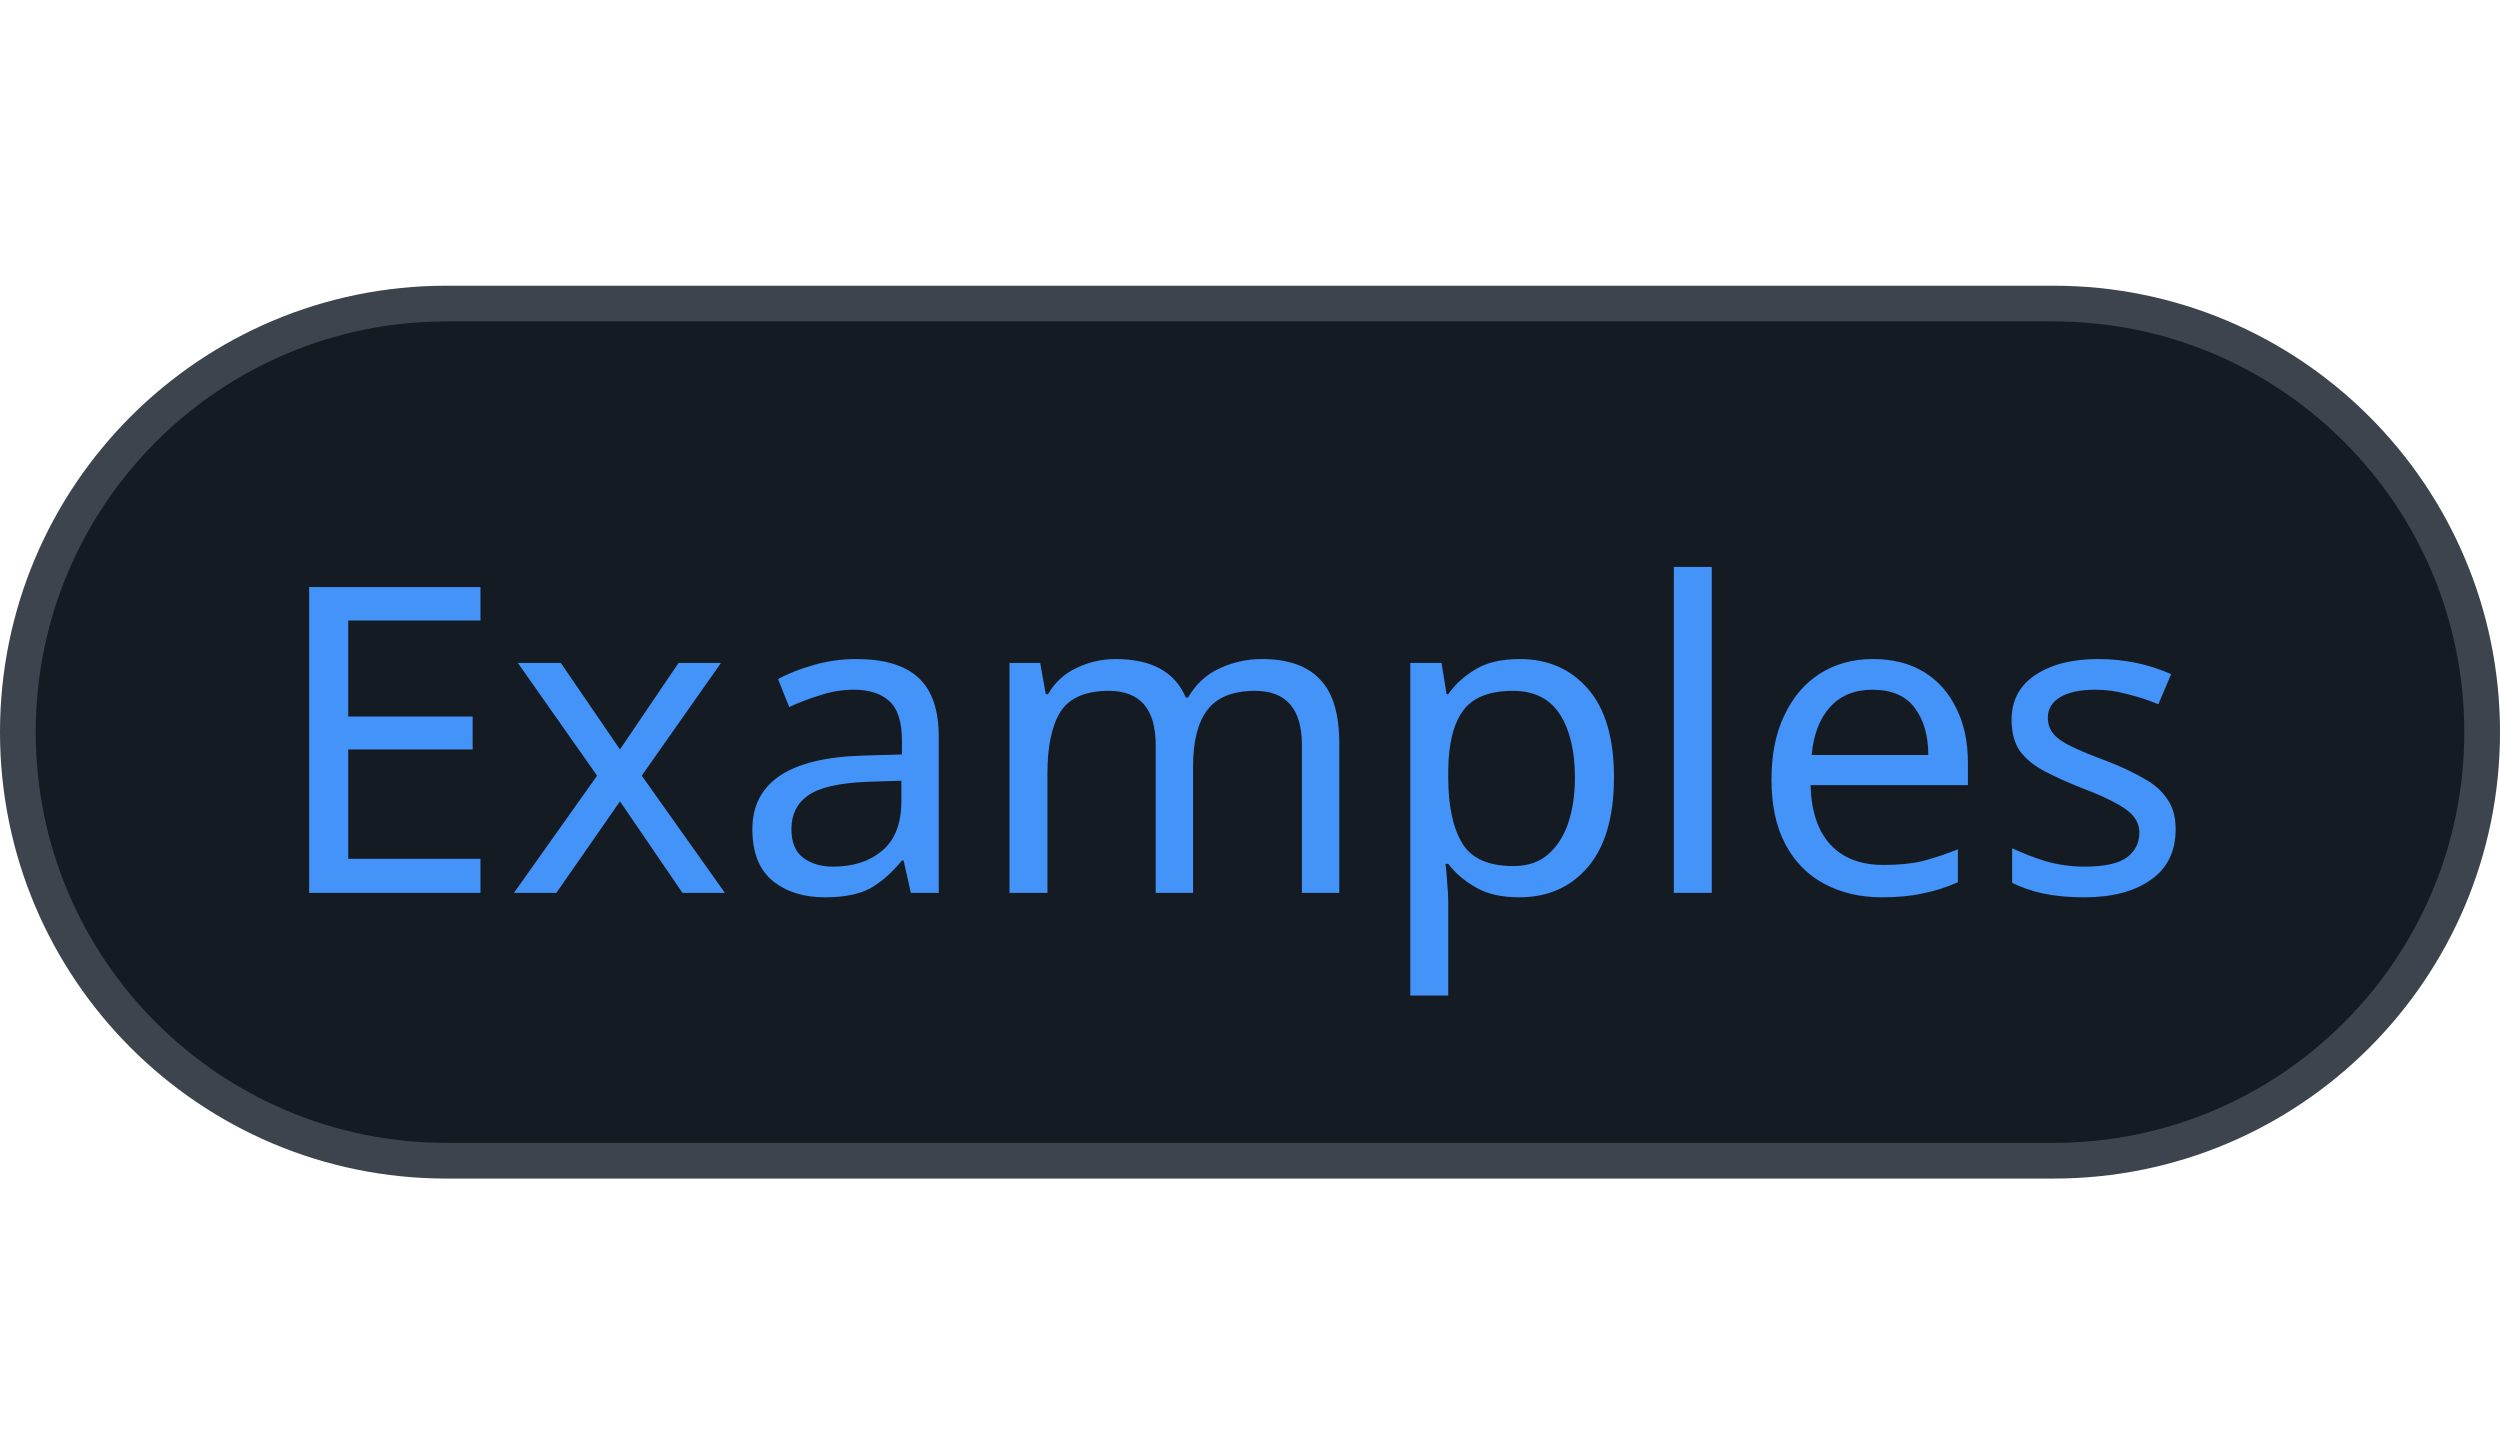
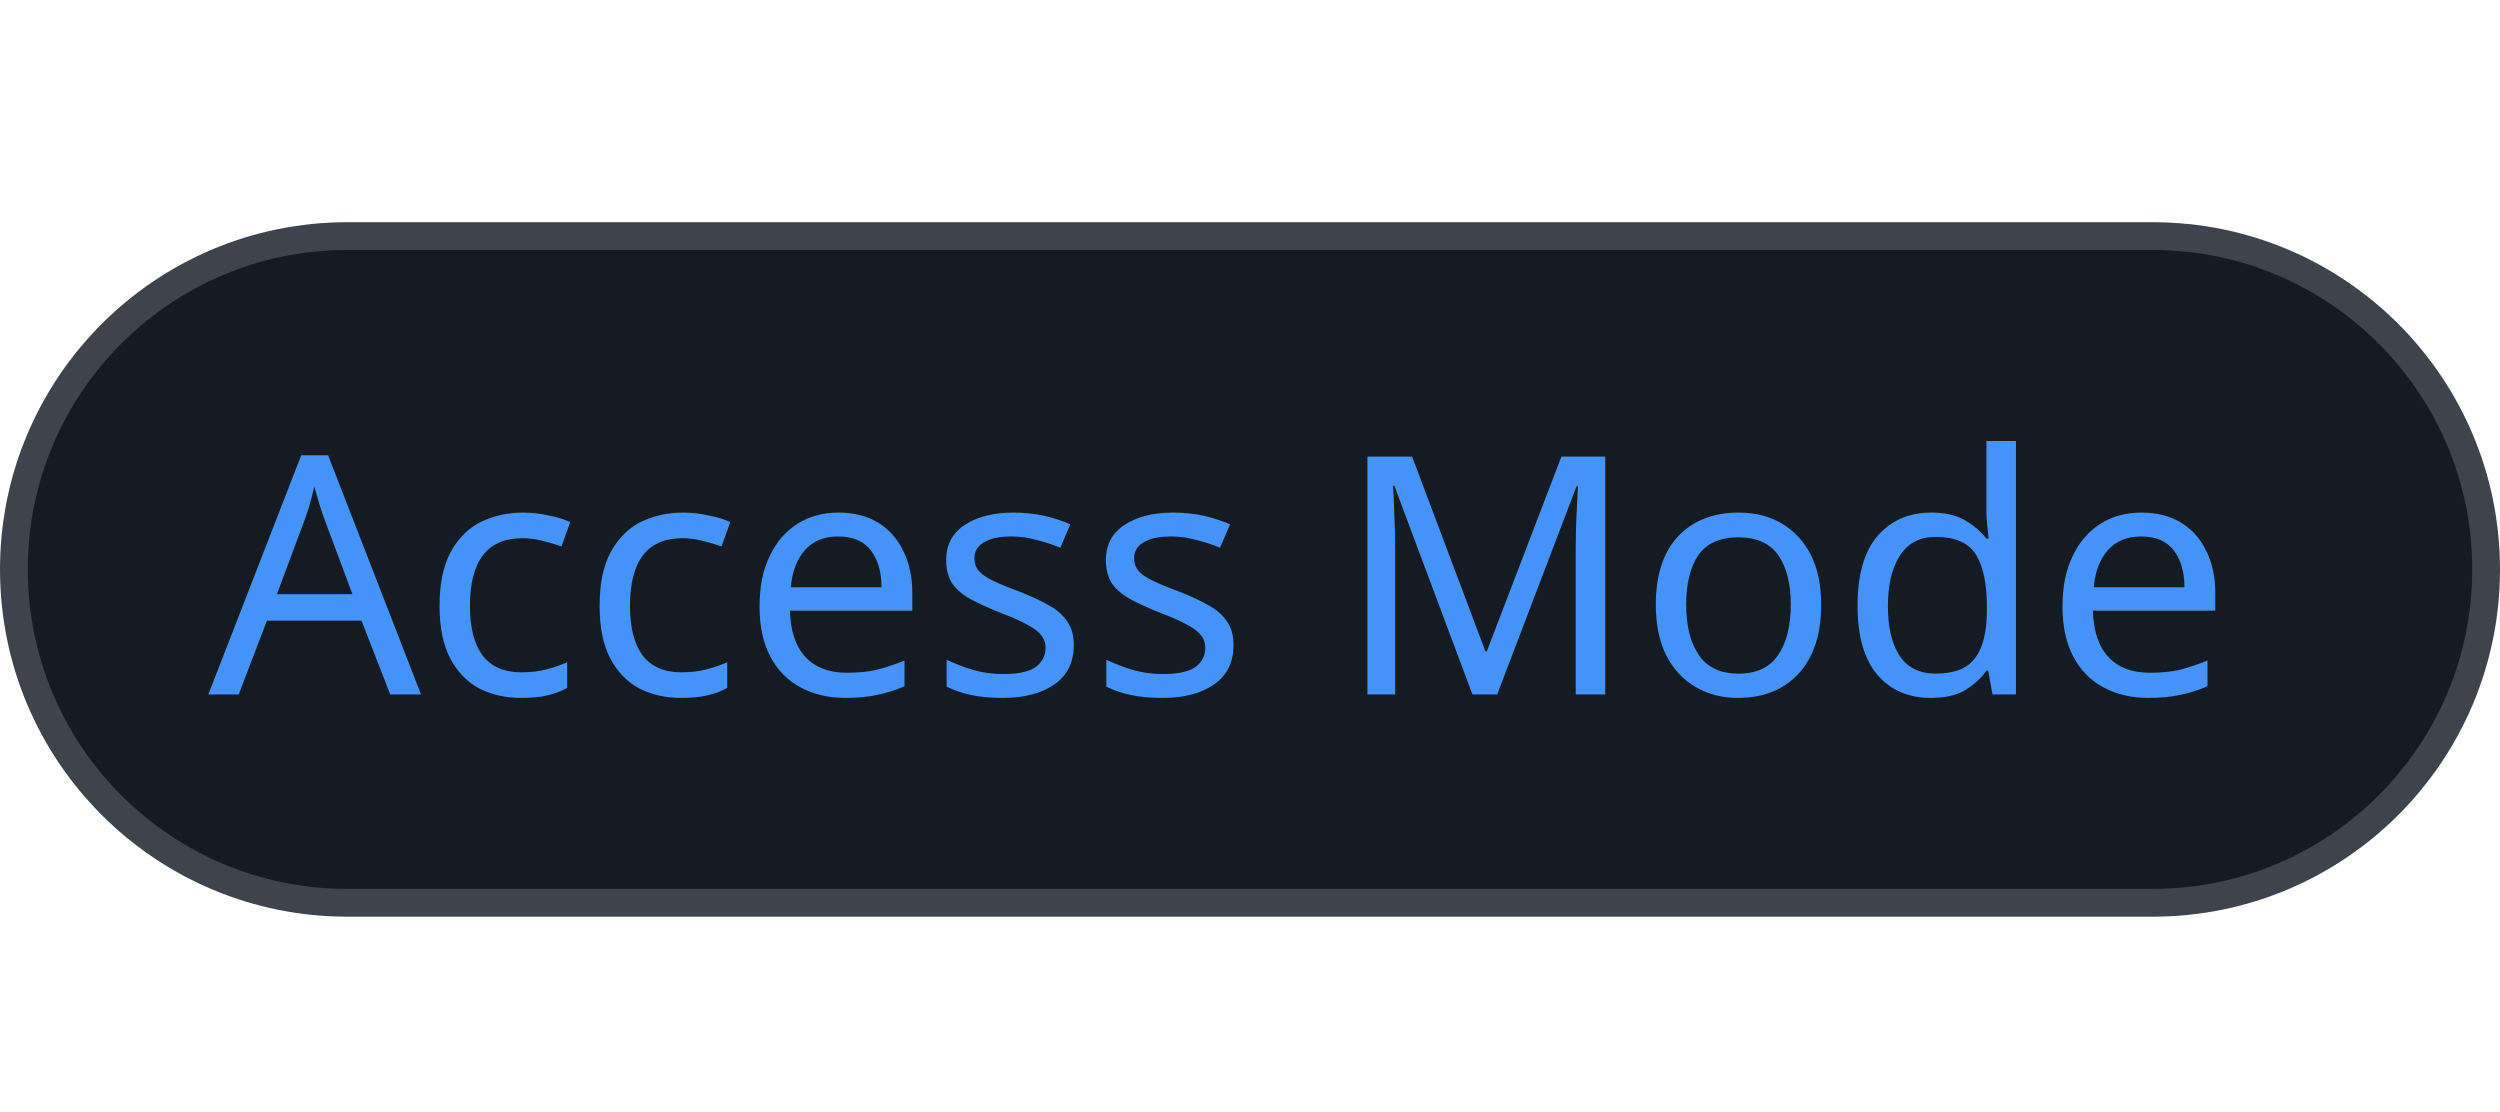
- <svg xmlns="http://www.w3.org/2000/svg" width="70" height="40" viewBox="0 0 70 40">
-   <rect x="0.5" y="8.5" width="69" height="24" rx="12" fill="#151b23" stroke="#3d444d" />
-   <text x="7.5" y="25" font-family="-apple-system, BlinkMacSystemFont, 'Segoe UI', 'Noto Sans', Helvetica, Arial, sans-serif" font-size="12" fill="#4493f8" textLength="55" lengthAdjust="spacingAndGlyphs">Examples</text>
+ <svg xmlns="http://www.w3.org/2000/svg" width="90" height="40" viewBox="0 0 90 40">
+   <rect x="0.5" y="8.5" width="89" height="24" rx="12" fill="#151b23" stroke="#3d444d" />
+   <text x="7.5" y="25" font-family="-apple-system, BlinkMacSystemFont, 'Segoe UI', 'Noto Sans', Helvetica, Arial, sans-serif" font-size="12" fill="#4493f8" textLength="75" lengthAdjust="spacingAndGlyphs">Access Mode</text>
</svg>
